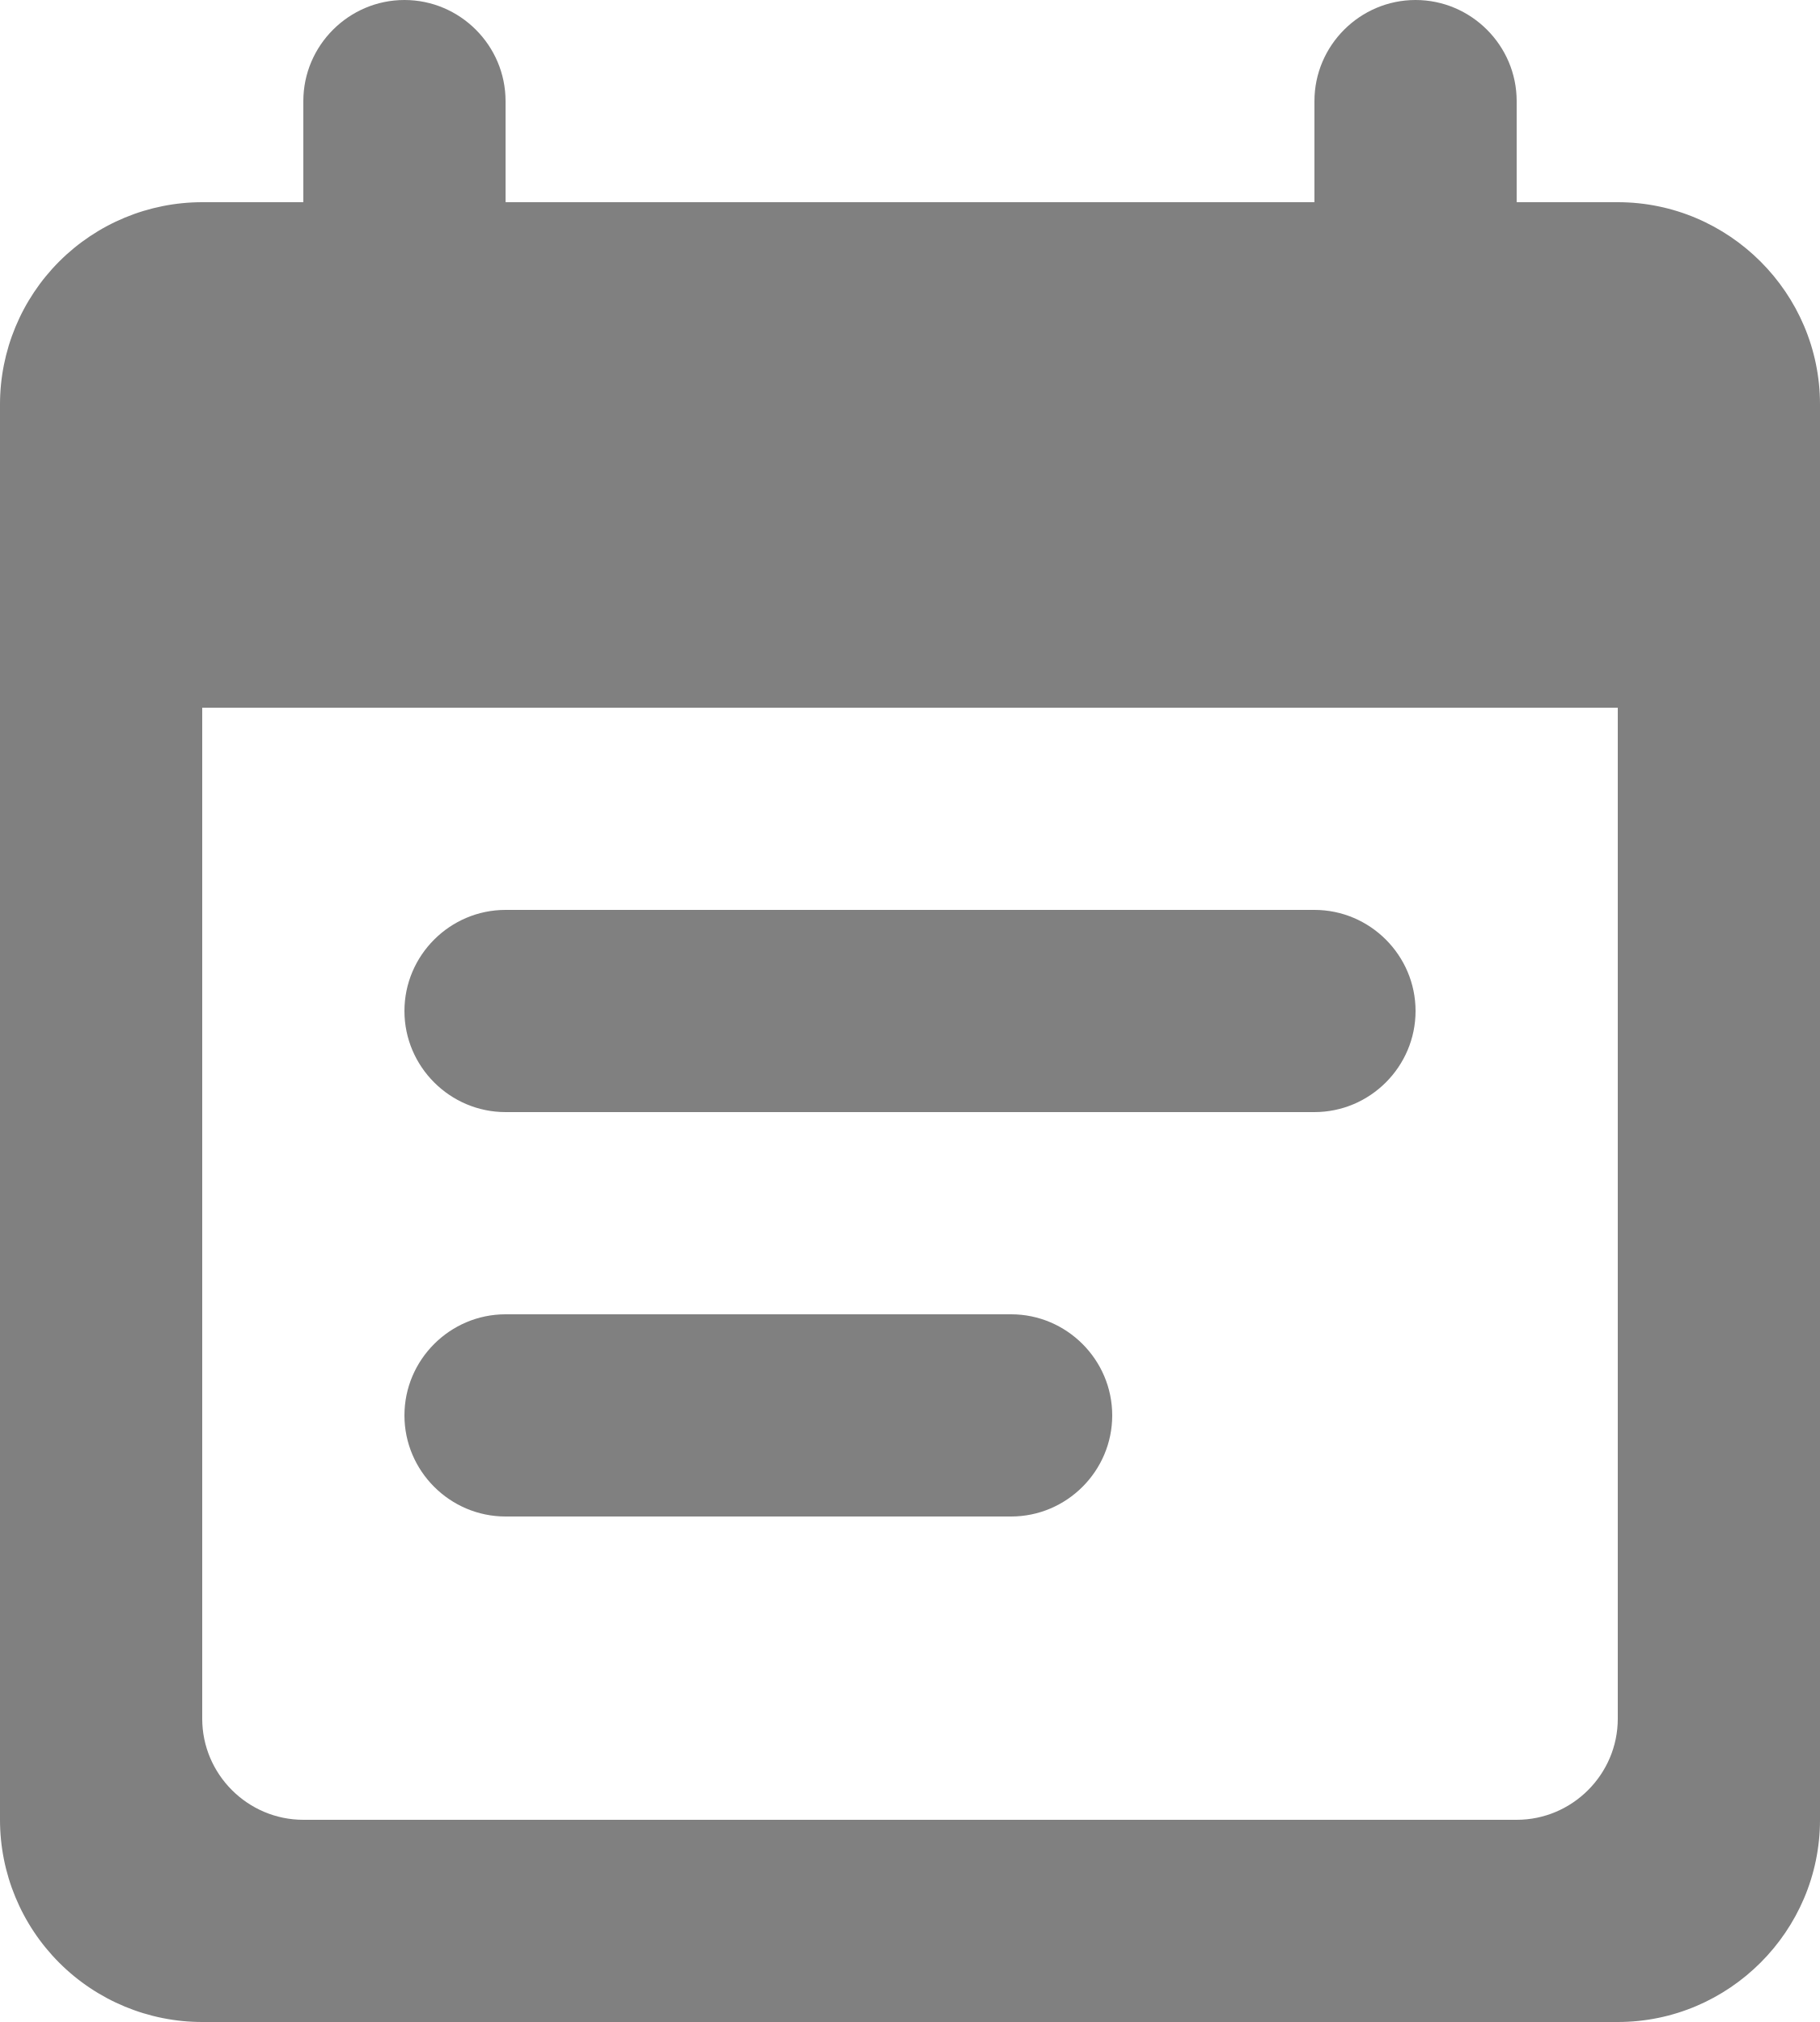
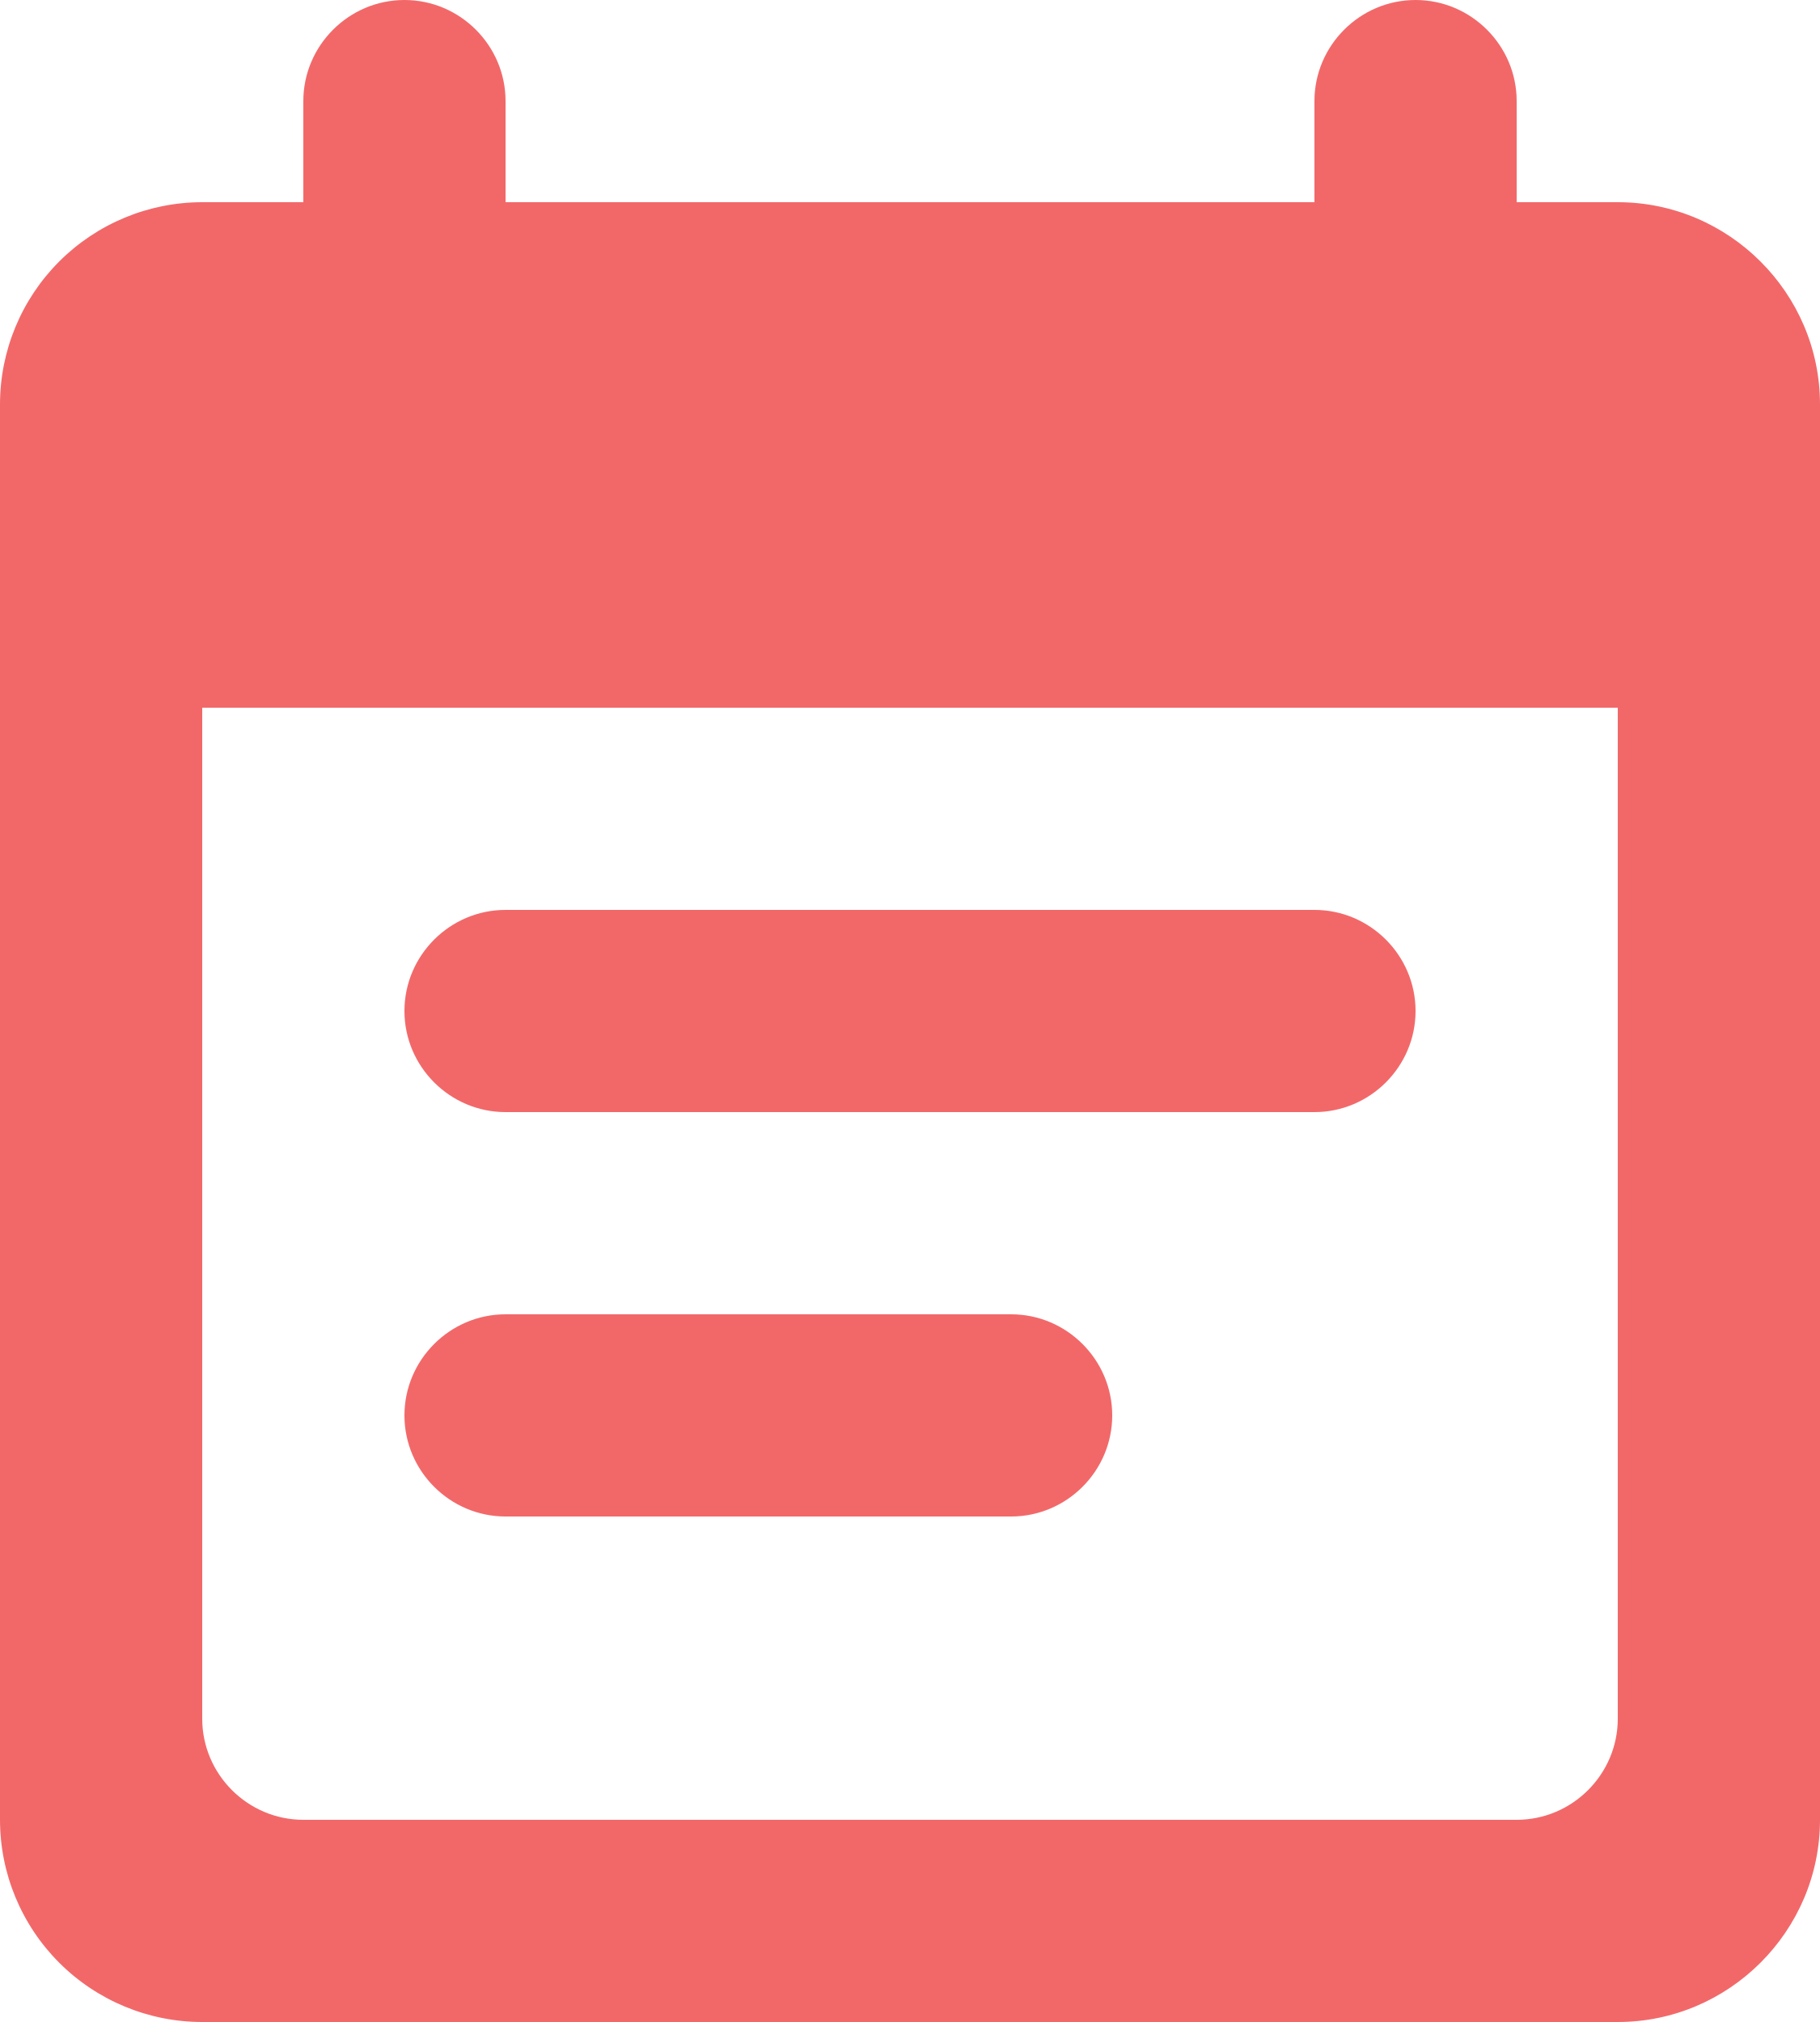
<svg xmlns="http://www.w3.org/2000/svg" width="18" height="20" viewBox="0 0 18 20" fill="none">
-   <path d="M13 9H5C4.45 9 4 9.45 4 10C4 10.55 4.45 11 5 11H13C13.55 11 14 10.55 14 10C14 9.45 13.55 9 13 9ZM16 2H15V1C15 0.45 14.55 0 14 0C13.45 0 13 0.45 13 1V2H5V1C5 0.45 4.55 0 4 0C3.45 0 3 0.45 3 1V2H2C1.47 2 0.961 2.211 0.586 2.586C0.211 2.961 0 3.47 0 4V18C0 18.53 0.211 19.039 0.586 19.414C0.961 19.789 1.47 20 2 20H16C17.1 20 18 19.1 18 18V4C18 2.9 17.1 2 16 2ZM15 18H3C2.45 18 2 17.55 2 17V7H16V17C16 17.55 15.55 18 15 18ZM10 13H5C4.45 13 4 13.45 4 14C4 14.55 4.45 15 5 15H10C10.55 15 11 14.55 11 14C11 13.45 10.55 13 10 13Z" fill="#808080" />
+   <path d="M13 9H5C4.45 9 4 9.45 4 10C4 10.55 4.45 11 5 11H13C13.55 11 14 10.55 14 10C14 9.45 13.55 9 13 9ZM16 2H15V1C15 0.45 14.55 0 14 0C13.45 0 13 0.45 13 1V2H5V1C5 0.45 4.55 0 4 0C3.45 0 3 0.45 3 1V2H2C1.47 2 0.961 2.211 0.586 2.586C0.211 2.961 0 3.47 0 4V18C0 18.53 0.211 19.039 0.586 19.414C0.961 19.789 1.47 20 2 20H16C17.1 20 18 19.1 18 18V4C18 2.9 17.1 2 16 2ZM15 18H3C2.45 18 2 17.55 2 17V7H16V17C16 17.55 15.55 18 15 18ZM10 13H5C4.45 13 4 13.45 4 14C4 14.55 4.45 15 5 15H10C10.55 15 11 14.55 11 14C11 13.45 10.55 13 10 13Z" fill="#F26869" />
</svg>
